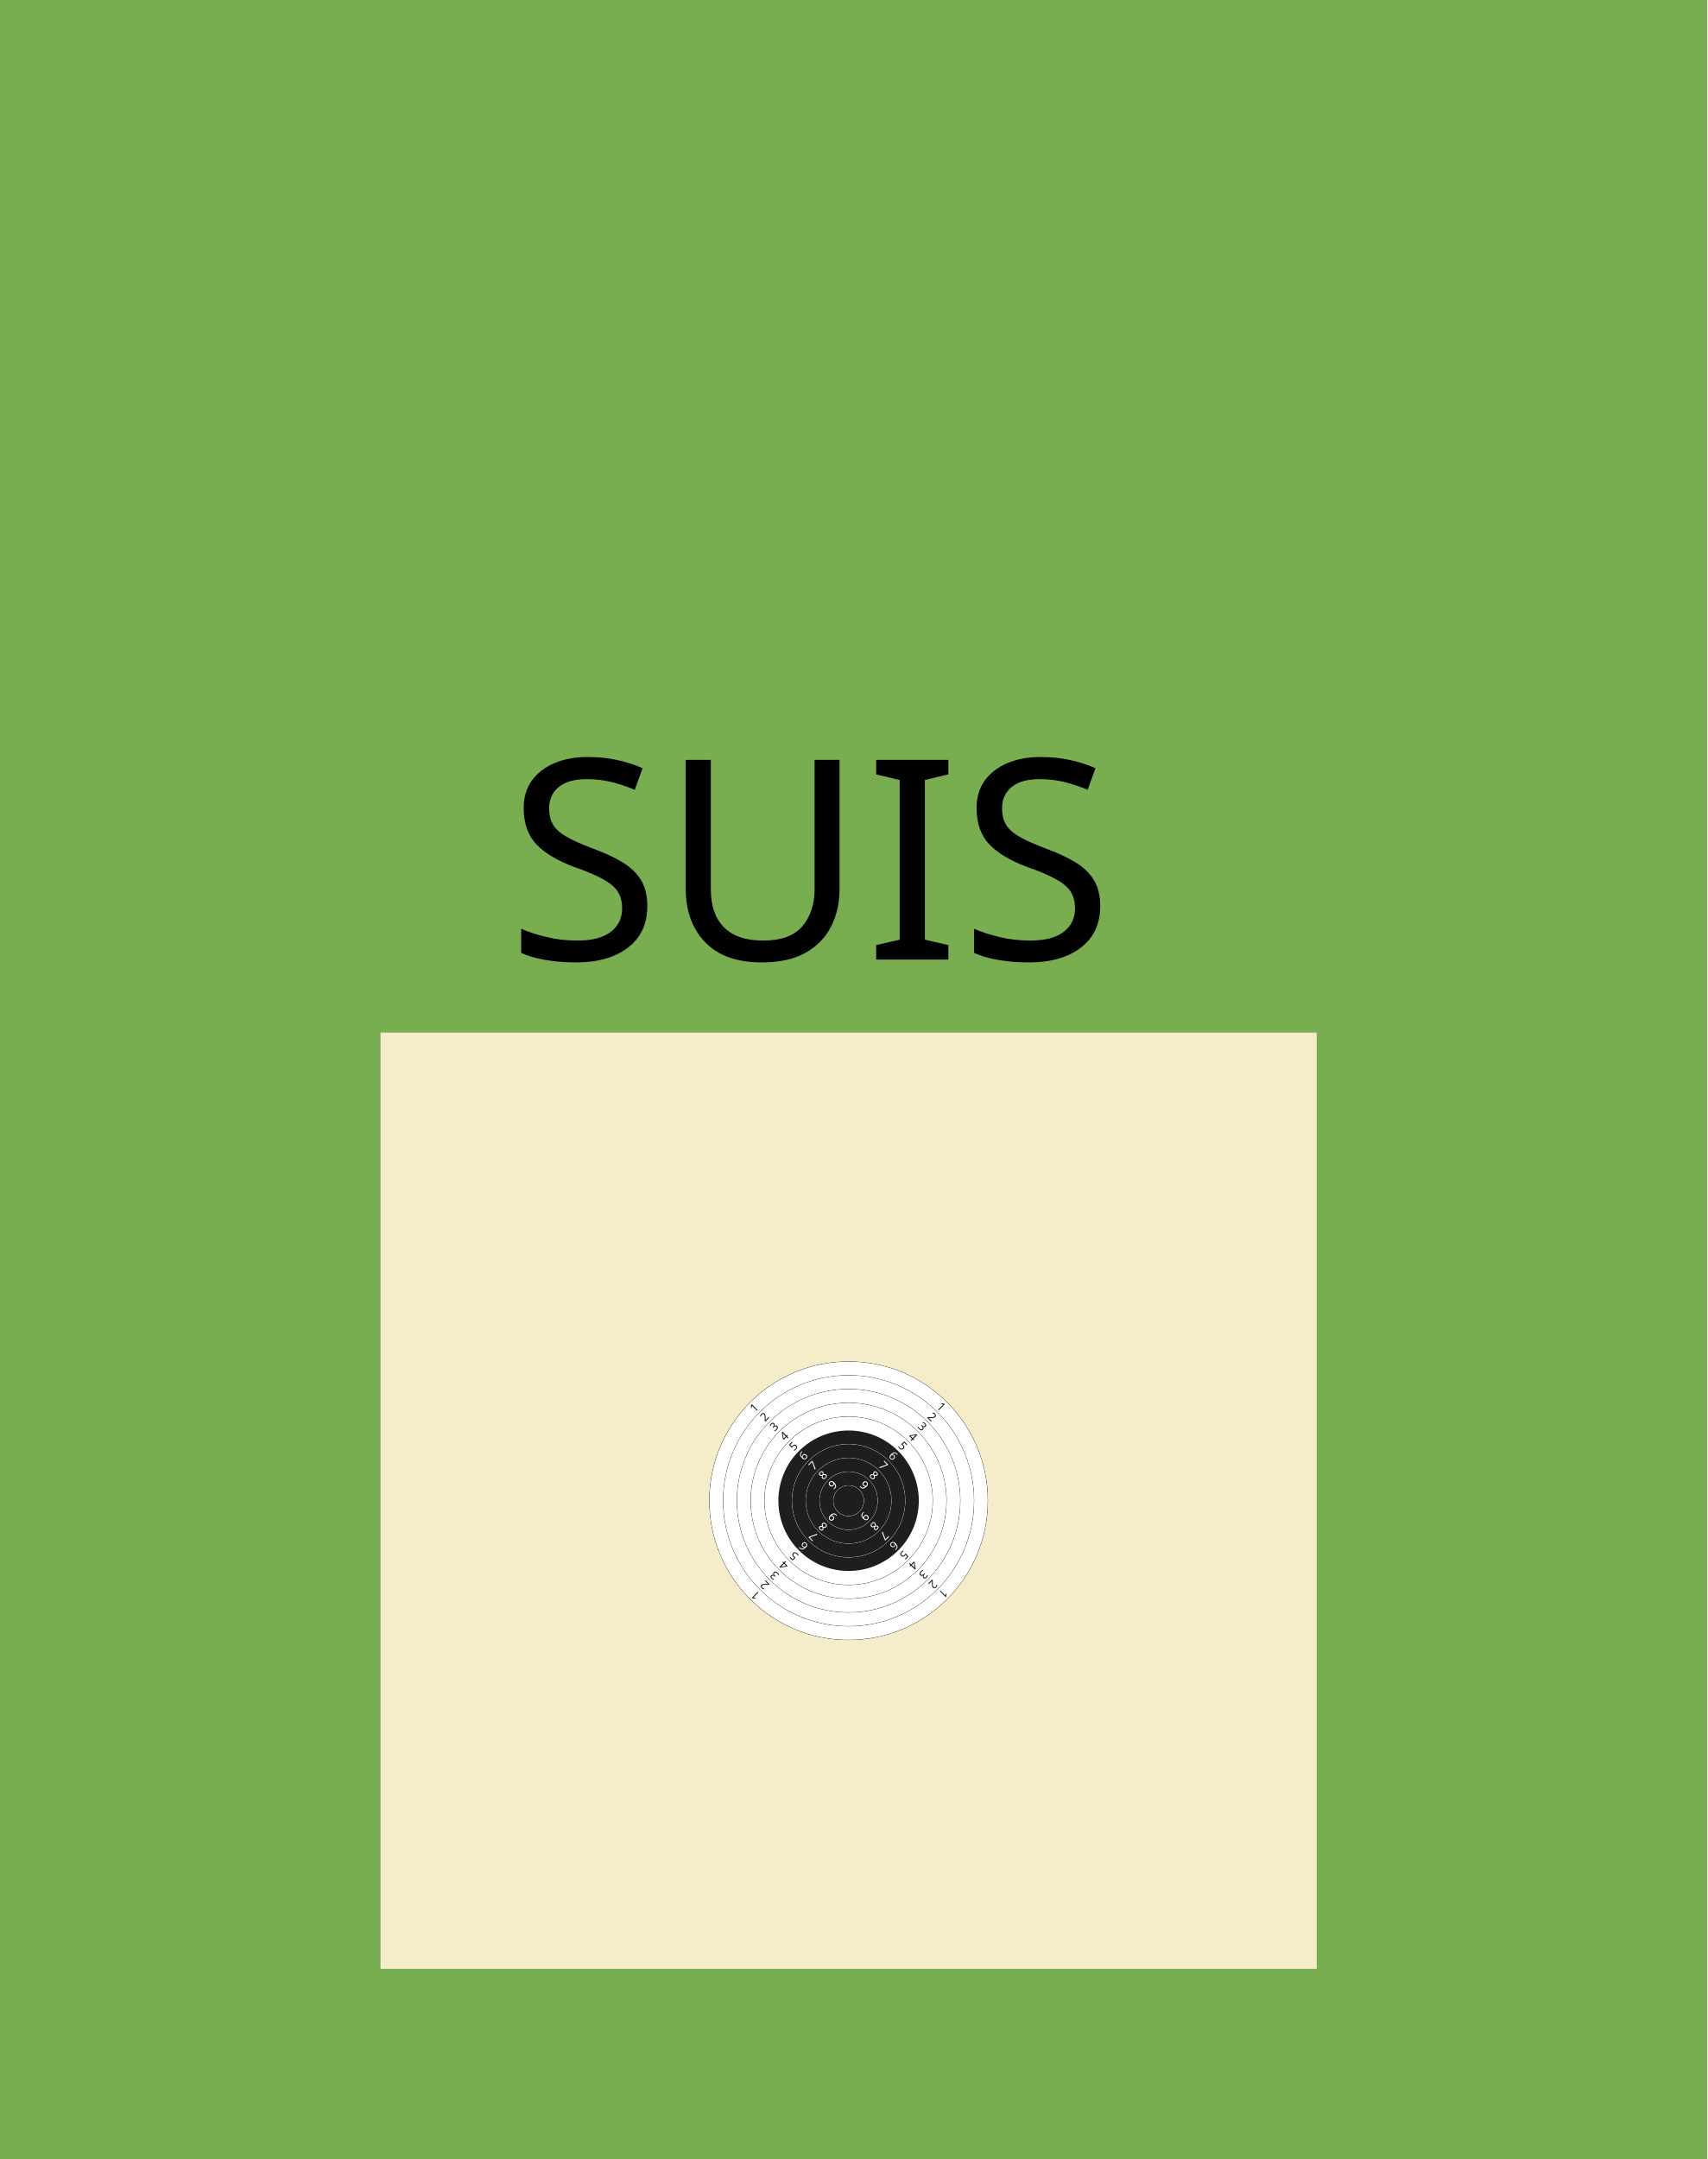
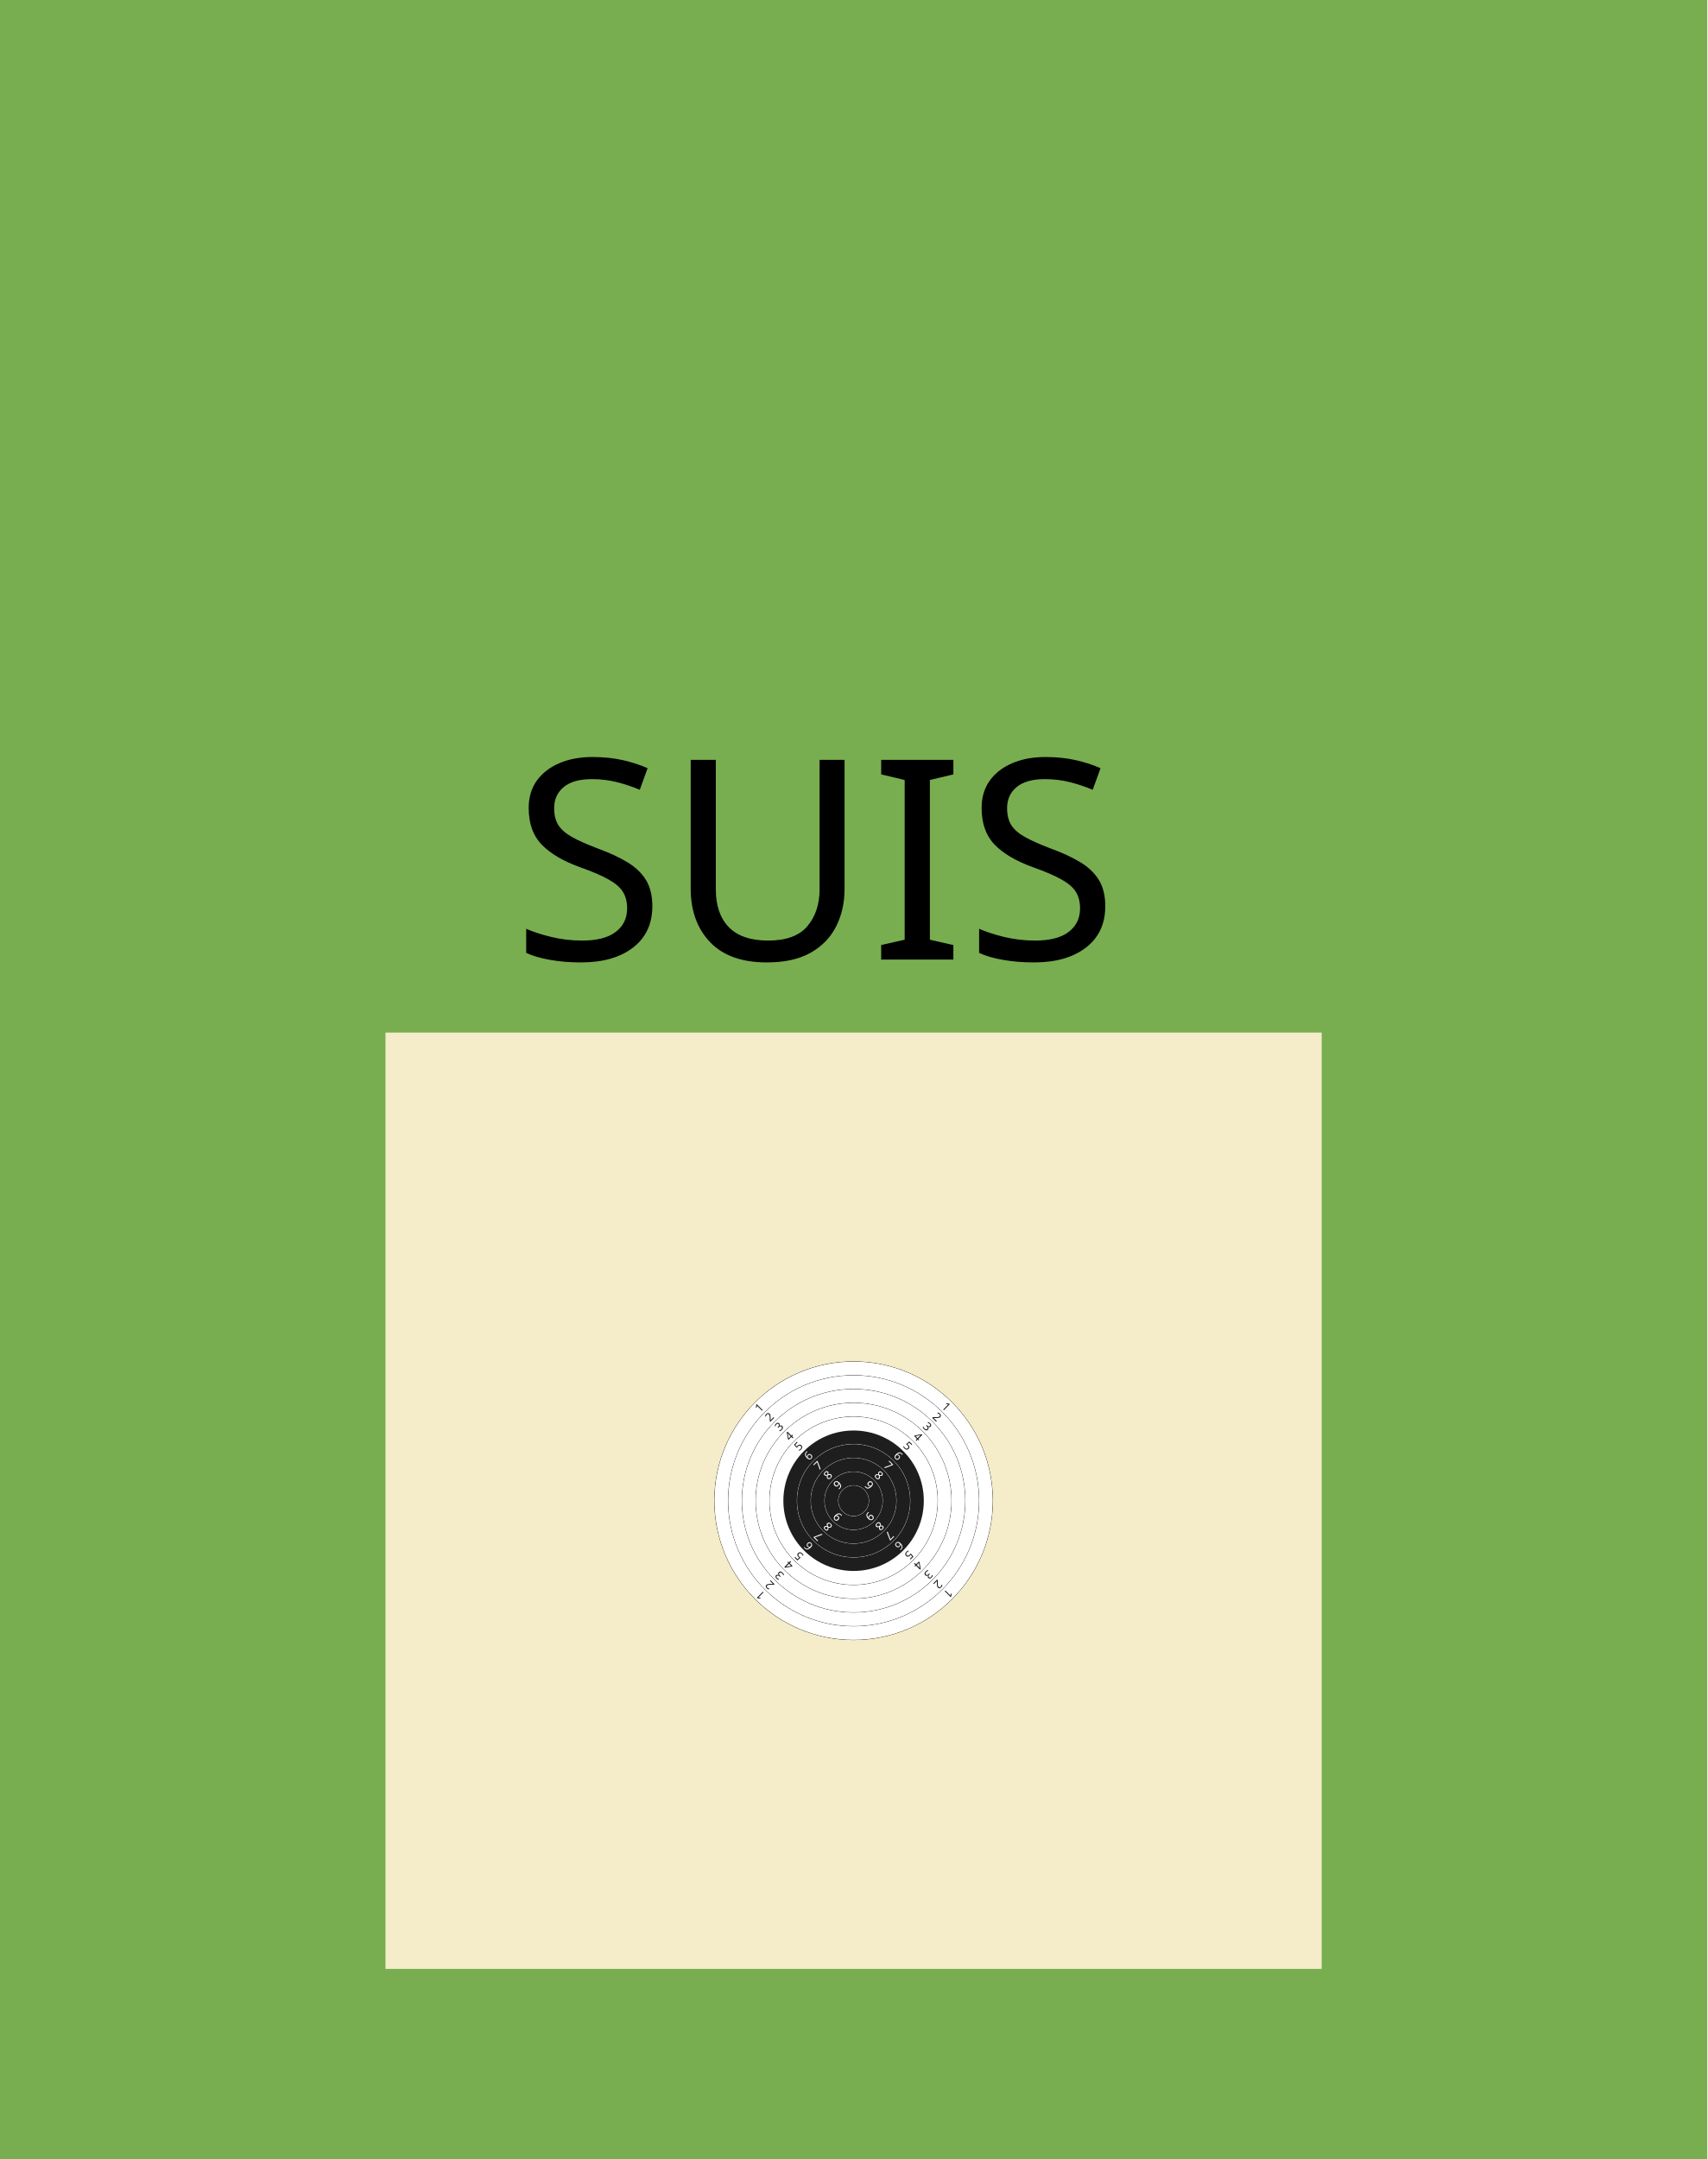
<svg xmlns="http://www.w3.org/2000/svg" width="310mm" height="392mm" viewBox="0 0 310 392" version="1.1" id="svg838">
  <defs id="defs832" />
  <g id="layer1" transform="translate(0,95)">
    <g id="g866" transform="translate(-1502.696,-367.7371)">
      <rect y="272.737" x="1502.696" height="392" width="310" id="rect839" style="opacity:1;fill:#78ae50;fill-opacity:1;stroke:none;stroke-width:0.195;stroke-linecap:round;stroke-linejoin:round;stroke-miterlimit:4;stroke-dasharray:none;stroke-opacity:1;paint-order:markers stroke fill" />
-       <rect y="460.219" x="1571.789" height="170" width="170" id="rect848" style="opacity:1;fill:#f5ecc9;fill-opacity:1;stroke:none;stroke-width:0.123;stroke-linecap:round;stroke-linejoin:round;stroke-miterlimit:4;stroke-dasharray:none;stroke-opacity:1;paint-order:markers stroke fill" />
-       <g transform="translate(-84.97595,-100.3184)" id="g835">
+       <rect y="460.219" x="1572.696" height="170" width="170" id="rect848" style="opacity:1;fill:#f5ecc9;fill-opacity:1;stroke:none;stroke-width:0.123;stroke-linecap:round;stroke-linejoin:round;stroke-miterlimit:4;stroke-dasharray:none;stroke-opacity:1;paint-order:markers stroke fill" />
+       <g transform="translate(-84.06845,-100.3184)" id="g835">
        <circle style="opacity:1;fill:#ffffff;fill-opacity:1;stroke:#000000;stroke-width:0.1;stroke-linecap:round;stroke-linejoin:round;stroke-miterlimit:4;stroke-dasharray:none;stroke-opacity:1;paint-order:markers stroke fill" id="path818" cx="1741.765" cy="645.537" r="25.25" />
        <circle style="opacity:1;fill:#ffffff;fill-opacity:1;stroke:#000000;stroke-width:0.1;stroke-linecap:round;stroke-linejoin:round;stroke-miterlimit:4;stroke-dasharray:none;stroke-opacity:1;paint-order:markers stroke fill" id="path820" cx="1741.765" cy="645.537" r="22.75" />
        <circle style="opacity:1;fill:#ffffff;fill-opacity:1;stroke:#000000;stroke-width:0.1;stroke-linecap:round;stroke-linejoin:round;stroke-miterlimit:4;stroke-dasharray:none;stroke-opacity:1;paint-order:markers stroke fill" id="path822" cx="1741.765" cy="645.537" r="20.25" />
        <circle style="opacity:1;fill:#ffffff;fill-opacity:1;stroke:#000000;stroke-width:0.1;stroke-linecap:round;stroke-linejoin:round;stroke-miterlimit:4;stroke-dasharray:none;stroke-opacity:1;paint-order:markers stroke fill" id="path826" cx="1741.765" cy="645.537" r="17.75" />
        <circle style="opacity:1;fill:#ffffff;fill-opacity:1;stroke:#000000;stroke-width:0.1;stroke-linecap:round;stroke-linejoin:round;stroke-miterlimit:4;stroke-dasharray:none;stroke-opacity:1;paint-order:markers stroke fill" id="path830" cx="1741.765" cy="645.537" r="15.25" />
        <circle style="opacity:1;fill:#1e1e1e;fill-opacity:1;stroke:#ffffff;stroke-width:0.1;stroke-linecap:round;stroke-linejoin:round;stroke-miterlimit:4;stroke-dasharray:none;stroke-opacity:1;paint-order:markers stroke fill" id="path832" cx="1741.765" cy="645.537" r="12.75" />
        <circle style="opacity:1;fill:#1e1e1e;fill-opacity:1;stroke:#ffffff;stroke-width:0.1;stroke-linecap:round;stroke-linejoin:round;stroke-miterlimit:4;stroke-dasharray:none;stroke-opacity:1;paint-order:markers stroke fill" id="path834" cx="1741.765" cy="645.537" r="10.25" />
        <circle style="opacity:1;fill:#1e1e1e;fill-opacity:1;stroke:#ffffff;stroke-width:0.099;stroke-linecap:round;stroke-linejoin:round;stroke-miterlimit:4;stroke-dasharray:none;stroke-opacity:1;paint-order:markers stroke fill" id="path836" cx="1741.765" cy="645.537" r="7.75" />
        <circle style="opacity:1;fill:#1e1e1e;fill-opacity:1;stroke:#ffffff;stroke-width:0.101;stroke-linecap:round;stroke-linejoin:round;stroke-miterlimit:4;stroke-dasharray:none;stroke-opacity:1;paint-order:markers stroke fill" id="path814" cx="1741.765" cy="645.537" r="5.25" />
        <ellipse style="opacity:1;fill:#1e1e1e;fill-opacity:1;stroke:#ffffff;stroke-width:0.1;stroke-linecap:round;stroke-linejoin:round;stroke-miterlimit:4;stroke-dasharray:none;stroke-opacity:1;paint-order:markers stroke fill" id="path4581" cx="1741.765" cy="645.537" rx="2.75" ry="2.75" />
      </g>
-       <g id="g1775" transform="translate(4.092533,15.4816)">
+       <g id="g1775" transform="translate(5.000033,15.4816)">
        <g id="g1573" transform="rotate(-45,1652.664,529.8326)" style="fill:#1e1e1e;fill-opacity:1">
          <text xml:space="preserve" style="font-style:normal;font-weight:normal;font-size:2.117px;line-height:1.25;font-family:sans-serif;letter-spacing:0px;word-spacing:0px;fill:#ffffff;fill-opacity:1;stroke:none;stroke-width:0.265" x="1652.138" y="523.948" id="text1537">
            <tspan id="tspan1535" x="1652.138" y="523.948" style="fill:#ffffff;fill-opacity:1;stroke-width:0.265">8</tspan>
          </text>
          <text xml:space="preserve" style="font-style:normal;font-weight:normal;font-size:2.117px;line-height:1.25;font-family:sans-serif;letter-spacing:0px;word-spacing:0px;fill:#ffffff;fill-opacity:0.941;stroke:none;stroke-width:0.265" x="1652.105" y="521.483" id="text1541">
            <tspan id="tspan1539" x="1652.105" y="521.483" style="fill:#ffffff;fill-opacity:0.941;stroke-width:0.265">7</tspan>
          </text>
          <text xml:space="preserve" style="font-style:normal;font-weight:normal;font-size:2.117px;line-height:1.25;font-family:sans-serif;letter-spacing:0px;word-spacing:0px;fill:#ffffff;fill-opacity:0.941;stroke:none;stroke-width:0.265" x="1652.123" y="518.951" id="text1545">
            <tspan id="tspan1543" x="1652.123" y="518.951" style="fill:#ffffff;fill-opacity:0.941;stroke-width:0.265">6</tspan>
          </text>
          <text xml:space="preserve" style="font-style:normal;font-weight:normal;font-size:2.117px;line-height:1.25;font-family:sans-serif;letter-spacing:0px;word-spacing:0px;fill:#1e1e1e;fill-opacity:1;stroke:none;stroke-width:0.265" x="1652.071" y="516.451" id="text1549">
            <tspan id="tspan1547" x="1652.071" y="516.451" style="fill:#1e1e1e;fill-opacity:1;stroke-width:0.265">5</tspan>
          </text>
          <text xml:space="preserve" style="font-style:normal;font-weight:normal;font-size:2.117px;line-height:1.25;font-family:sans-serif;letter-spacing:0px;word-spacing:0px;fill:#1e1e1e;fill-opacity:1;stroke:none;stroke-width:0.265" x="1652.185" y="513.959" id="text1553">
            <tspan id="tspan1551" x="1652.185" y="513.959" style="fill:#1e1e1e;fill-opacity:1;stroke-width:0.265">4</tspan>
          </text>
          <text xml:space="preserve" style="font-style:normal;font-weight:normal;font-size:2.117px;line-height:1.25;font-family:sans-serif;letter-spacing:0px;word-spacing:0px;fill:#1e1e1e;fill-opacity:1;stroke:none;stroke-width:0.265" x="1652.092" y="511.451" id="text1557">
            <tspan x="1652.092" y="511.451" style="fill:#1e1e1e;fill-opacity:1;stroke-width:0.265" id="tspan1555">3</tspan>
          </text>
          <text xml:space="preserve" style="font-style:normal;font-weight:normal;font-size:2.117px;line-height:1.25;font-family:sans-serif;letter-spacing:0px;word-spacing:0px;fill:#1e1e1e;fill-opacity:1;stroke:none;stroke-width:0.265" x="1652.098" y="508.959" id="text1563">
            <tspan id="tspan1559" x="1652.098" y="508.959" style="fill:#1e1e1e;fill-opacity:1;stroke-width:0.265">2</tspan>
            <tspan x="1652.098" y="511.605" style="fill:#1e1e1e;fill-opacity:1;stroke-width:0.265" id="tspan1561" />
          </text>
          <text id="text1567" y="506.483" x="1651.977" style="font-style:normal;font-weight:normal;font-size:2.117px;line-height:1.25;font-family:sans-serif;letter-spacing:0px;word-spacing:0px;fill:#1e1e1e;fill-opacity:1;stroke:none;stroke-width:0.265" xml:space="preserve">
            <tspan style="fill:#1e1e1e;fill-opacity:1;stroke-width:0.265" y="506.483" x="1651.977" id="tspan1565">1</tspan>
          </text>
          <text xml:space="preserve" style="font-style:normal;font-weight:normal;font-size:2.117px;line-height:1.25;font-family:sans-serif;letter-spacing:0px;word-spacing:0px;fill:#ffffff;fill-opacity:1;stroke:none;stroke-width:0.265" x="1652.148" y="526.453" id="text1571">
            <tspan id="tspan1569" x="1652.148" y="526.453" style="fill:#ffffff;fill-opacity:1;stroke-width:0.265">9</tspan>
          </text>
        </g>
        <g id="g1613" transform="rotate(45,1652.688,529.6445)" style="fill:#1e1e1e;fill-opacity:1">
          <text xml:space="preserve" style="font-style:normal;font-weight:normal;font-size:2.117px;line-height:1.25;font-family:sans-serif;letter-spacing:0px;word-spacing:0px;fill:#ffffff;fill-opacity:1;stroke:none;stroke-width:0.265" x="1652.138" y="523.948" id="text1577">
            <tspan id="tspan1575" x="1652.138" y="523.948" style="fill:#ffffff;fill-opacity:1;stroke-width:0.265">8</tspan>
          </text>
          <text xml:space="preserve" style="font-style:normal;font-weight:normal;font-size:2.117px;line-height:1.25;font-family:sans-serif;letter-spacing:0px;word-spacing:0px;fill:#ffffff;fill-opacity:0.941;stroke:none;stroke-width:0.265" x="1652.105" y="521.483" id="text1581">
            <tspan id="tspan1579" x="1652.105" y="521.483" style="fill:#ffffff;fill-opacity:0.941;stroke-width:0.265">7</tspan>
          </text>
          <text xml:space="preserve" style="font-style:normal;font-weight:normal;font-size:2.117px;line-height:1.25;font-family:sans-serif;letter-spacing:0px;word-spacing:0px;fill:#ffffff;fill-opacity:0.941;stroke:none;stroke-width:0.265" x="1652.123" y="518.951" id="text1585">
            <tspan id="tspan1583" x="1652.123" y="518.951" style="fill:#ffffff;fill-opacity:0.941;stroke-width:0.265">6</tspan>
          </text>
          <text xml:space="preserve" style="font-style:normal;font-weight:normal;font-size:2.117px;line-height:1.25;font-family:sans-serif;letter-spacing:0px;word-spacing:0px;fill:#1e1e1e;fill-opacity:1;stroke:none;stroke-width:0.265" x="1652.071" y="516.451" id="text1589">
            <tspan id="tspan1587" x="1652.071" y="516.451" style="fill:#1e1e1e;fill-opacity:1;stroke-width:0.265">5</tspan>
          </text>
          <text xml:space="preserve" style="font-style:normal;font-weight:normal;font-size:2.117px;line-height:1.25;font-family:sans-serif;letter-spacing:0px;word-spacing:0px;fill:#1e1e1e;fill-opacity:1;stroke:none;stroke-width:0.265" x="1652.185" y="513.959" id="text1593">
            <tspan id="tspan1591" x="1652.185" y="513.959" style="fill:#1e1e1e;fill-opacity:1;stroke-width:0.265">4</tspan>
          </text>
          <text xml:space="preserve" style="font-style:normal;font-weight:normal;font-size:2.117px;line-height:1.25;font-family:sans-serif;letter-spacing:0px;word-spacing:0px;fill:#1e1e1e;fill-opacity:1;stroke:none;stroke-width:0.265" x="1652.092" y="511.451" id="text1597">
            <tspan x="1652.092" y="511.451" style="fill:#1e1e1e;fill-opacity:1;stroke-width:0.265" id="tspan1595">3</tspan>
          </text>
          <text xml:space="preserve" style="font-style:normal;font-weight:normal;font-size:2.117px;line-height:1.25;font-family:sans-serif;letter-spacing:0px;word-spacing:0px;fill:#1e1e1e;fill-opacity:1;stroke:none;stroke-width:0.265" x="1652.098" y="508.959" id="text1603">
            <tspan id="tspan1599" x="1652.098" y="508.959" style="fill:#1e1e1e;fill-opacity:1;stroke-width:0.265">2</tspan>
            <tspan x="1652.098" y="511.605" style="fill:#1e1e1e;fill-opacity:1;stroke-width:0.265" id="tspan1601" />
          </text>
          <text id="text1607" y="506.483" x="1651.977" style="font-style:normal;font-weight:normal;font-size:2.117px;line-height:1.25;font-family:sans-serif;letter-spacing:0px;word-spacing:0px;fill:#1e1e1e;fill-opacity:1;stroke:none;stroke-width:0.265" xml:space="preserve">
            <tspan style="fill:#1e1e1e;fill-opacity:1;stroke-width:0.265" y="506.483" x="1651.977" id="tspan1605">1</tspan>
          </text>
          <text xml:space="preserve" style="font-style:normal;font-weight:normal;font-size:2.117px;line-height:1.25;font-family:sans-serif;letter-spacing:0px;word-spacing:0px;fill:#ffffff;fill-opacity:1;stroke:none;stroke-width:0.265" x="1652.148" y="526.453" id="text1611">
            <tspan id="tspan1609" x="1652.148" y="526.453" style="fill:#ffffff;fill-opacity:1;stroke-width:0.265">9</tspan>
          </text>
        </g>
        <g id="g1653" transform="rotate(135,1652.77,529.7458)" style="fill:#1e1e1e;fill-opacity:1">
          <text xml:space="preserve" style="font-style:normal;font-weight:normal;font-size:2.117px;line-height:1.25;font-family:sans-serif;letter-spacing:0px;word-spacing:0px;fill:#ffffff;fill-opacity:1;stroke:none;stroke-width:0.265" x="1652.138" y="523.948" id="text1617">
            <tspan id="tspan1615" x="1652.138" y="523.948" style="fill:#ffffff;fill-opacity:1;stroke-width:0.265">8</tspan>
          </text>
          <text xml:space="preserve" style="font-style:normal;font-weight:normal;font-size:2.117px;line-height:1.25;font-family:sans-serif;letter-spacing:0px;word-spacing:0px;fill:#ffffff;fill-opacity:0.941;stroke:none;stroke-width:0.265" x="1652.105" y="521.483" id="text1621">
            <tspan id="tspan1619" x="1652.105" y="521.483" style="fill:#ffffff;fill-opacity:0.941;stroke-width:0.265">7</tspan>
          </text>
          <text xml:space="preserve" style="font-style:normal;font-weight:normal;font-size:2.117px;line-height:1.25;font-family:sans-serif;letter-spacing:0px;word-spacing:0px;fill:#ffffff;fill-opacity:0.941;stroke:none;stroke-width:0.265" x="1652.123" y="518.951" id="text1625">
            <tspan id="tspan1623" x="1652.123" y="518.951" style="fill:#ffffff;fill-opacity:0.941;stroke-width:0.265">6</tspan>
          </text>
          <text xml:space="preserve" style="font-style:normal;font-weight:normal;font-size:2.117px;line-height:1.25;font-family:sans-serif;letter-spacing:0px;word-spacing:0px;fill:#1e1e1e;fill-opacity:1;stroke:none;stroke-width:0.265" x="1652.071" y="516.451" id="text1629">
            <tspan id="tspan1627" x="1652.071" y="516.451" style="fill:#1e1e1e;fill-opacity:1;stroke-width:0.265">5</tspan>
          </text>
          <text xml:space="preserve" style="font-style:normal;font-weight:normal;font-size:2.117px;line-height:1.25;font-family:sans-serif;letter-spacing:0px;word-spacing:0px;fill:#1e1e1e;fill-opacity:1;stroke:none;stroke-width:0.265" x="1652.185" y="513.959" id="text1633">
            <tspan id="tspan1631" x="1652.185" y="513.959" style="fill:#1e1e1e;fill-opacity:1;stroke-width:0.265">4</tspan>
          </text>
          <text xml:space="preserve" style="font-style:normal;font-weight:normal;font-size:2.117px;line-height:1.25;font-family:sans-serif;letter-spacing:0px;word-spacing:0px;fill:#1e1e1e;fill-opacity:1;stroke:none;stroke-width:0.265" x="1652.092" y="511.451" id="text1637">
            <tspan x="1652.092" y="511.451" style="fill:#1e1e1e;fill-opacity:1;stroke-width:0.265" id="tspan1635">3</tspan>
          </text>
          <text xml:space="preserve" style="font-style:normal;font-weight:normal;font-size:2.117px;line-height:1.25;font-family:sans-serif;letter-spacing:0px;word-spacing:0px;fill:#1e1e1e;fill-opacity:1;stroke:none;stroke-width:0.265" x="1652.098" y="508.959" id="text1643">
            <tspan id="tspan1639" x="1652.098" y="508.959" style="fill:#1e1e1e;fill-opacity:1;stroke-width:0.265">2</tspan>
            <tspan x="1652.098" y="511.605" style="fill:#1e1e1e;fill-opacity:1;stroke-width:0.265" id="tspan1641" />
          </text>
          <text id="text1647" y="506.483" x="1651.977" style="font-style:normal;font-weight:normal;font-size:2.117px;line-height:1.25;font-family:sans-serif;letter-spacing:0px;word-spacing:0px;fill:#1e1e1e;fill-opacity:1;stroke:none;stroke-width:0.265" xml:space="preserve">
            <tspan style="fill:#1e1e1e;fill-opacity:1;stroke-width:0.265" y="506.483" x="1651.977" id="tspan1645">1</tspan>
          </text>
          <text xml:space="preserve" style="font-style:normal;font-weight:normal;font-size:2.117px;line-height:1.25;font-family:sans-serif;letter-spacing:0px;word-spacing:0px;fill:#ffffff;fill-opacity:1;stroke:none;stroke-width:0.265" x="1652.148" y="526.453" id="text1651">
            <tspan id="tspan1649" x="1652.148" y="526.453" style="fill:#ffffff;fill-opacity:1;stroke-width:0.265">9</tspan>
          </text>
        </g>
        <g id="g1693" transform="rotate(-135,1652.709,529.7932)" style="fill:#1e1e1e;fill-opacity:1">
          <text xml:space="preserve" style="font-style:normal;font-weight:normal;font-size:2.117px;line-height:1.25;font-family:sans-serif;letter-spacing:0px;word-spacing:0px;fill:#ffffff;fill-opacity:1;stroke:none;stroke-width:0.265" x="1652.138" y="523.948" id="text1657">
            <tspan id="tspan1655" x="1652.138" y="523.948" style="fill:#ffffff;fill-opacity:1;stroke-width:0.265">8</tspan>
          </text>
          <text xml:space="preserve" style="font-style:normal;font-weight:normal;font-size:2.117px;line-height:1.25;font-family:sans-serif;letter-spacing:0px;word-spacing:0px;fill:#ffffff;fill-opacity:0.941;stroke:none;stroke-width:0.265" x="1652.105" y="521.483" id="text1661">
            <tspan id="tspan1659" x="1652.105" y="521.483" style="fill:#ffffff;fill-opacity:0.941;stroke-width:0.265">7</tspan>
          </text>
          <text xml:space="preserve" style="font-style:normal;font-weight:normal;font-size:2.117px;line-height:1.25;font-family:sans-serif;letter-spacing:0px;word-spacing:0px;fill:#ffffff;fill-opacity:0.941;stroke:none;stroke-width:0.265" x="1652.123" y="518.951" id="text1665">
            <tspan id="tspan1663" x="1652.123" y="518.951" style="fill:#ffffff;fill-opacity:0.941;stroke-width:0.265">6</tspan>
          </text>
          <text xml:space="preserve" style="font-style:normal;font-weight:normal;font-size:2.117px;line-height:1.25;font-family:sans-serif;letter-spacing:0px;word-spacing:0px;fill:#1e1e1e;fill-opacity:1;stroke:none;stroke-width:0.265" x="1652.071" y="516.451" id="text1669">
            <tspan id="tspan1667" x="1652.071" y="516.451" style="fill:#1e1e1e;fill-opacity:1;stroke-width:0.265">5</tspan>
          </text>
          <text xml:space="preserve" style="font-style:normal;font-weight:normal;font-size:2.117px;line-height:1.25;font-family:sans-serif;letter-spacing:0px;word-spacing:0px;fill:#1e1e1e;fill-opacity:1;stroke:none;stroke-width:0.265" x="1652.185" y="513.959" id="text1673">
            <tspan id="tspan1671" x="1652.185" y="513.959" style="fill:#1e1e1e;fill-opacity:1;stroke-width:0.265">4</tspan>
          </text>
          <text xml:space="preserve" style="font-style:normal;font-weight:normal;font-size:2.117px;line-height:1.25;font-family:sans-serif;letter-spacing:0px;word-spacing:0px;fill:#1e1e1e;fill-opacity:1;stroke:none;stroke-width:0.265" x="1652.092" y="511.451" id="text1677">
            <tspan x="1652.092" y="511.451" style="fill:#1e1e1e;fill-opacity:1;stroke-width:0.265" id="tspan1675">3</tspan>
          </text>
          <text xml:space="preserve" style="font-style:normal;font-weight:normal;font-size:2.117px;line-height:1.25;font-family:sans-serif;letter-spacing:0px;word-spacing:0px;fill:#1e1e1e;fill-opacity:1;stroke:none;stroke-width:0.265" x="1652.098" y="508.959" id="text1683">
            <tspan id="tspan1679" x="1652.098" y="508.959" style="fill:#1e1e1e;fill-opacity:1;stroke-width:0.265">2</tspan>
            <tspan x="1652.098" y="511.605" style="fill:#1e1e1e;fill-opacity:1;stroke-width:0.265" id="tspan1681" />
          </text>
          <text id="text1687" y="506.483" x="1651.977" style="font-style:normal;font-weight:normal;font-size:2.117px;line-height:1.25;font-family:sans-serif;letter-spacing:0px;word-spacing:0px;fill:#1e1e1e;fill-opacity:1;stroke:none;stroke-width:0.265" xml:space="preserve">
            <tspan style="fill:#1e1e1e;fill-opacity:1;stroke-width:0.265" y="506.483" x="1651.977" id="tspan1685">1</tspan>
          </text>
          <text xml:space="preserve" style="font-style:normal;font-weight:normal;font-size:2.117px;line-height:1.25;font-family:sans-serif;letter-spacing:0px;word-spacing:0px;fill:#ffffff;fill-opacity:1;stroke:none;stroke-width:0.265" x="1652.148" y="526.453" id="text1691">
            <tspan id="tspan1689" x="1652.148" y="526.453" style="fill:#ffffff;fill-opacity:1;stroke-width:0.265">9</tspan>
          </text>
        </g>
      </g>
-       <text xml:space="preserve" style="font-style:normal;font-weight:normal;font-size:50.8px;line-height:1.25;font-family:sans-serif;letter-spacing:0px;word-spacing:0px;fill:#000000;fill-opacity:1;stroke:none;stroke-width:0.265" x="1594.744" y="446.966" id="text1779">
-         <tspan id="tspan1777" x="1594.744" y="446.966" style="stroke-width:0.265">SUIS</tspan>
+       <text xml:space="preserve" style="font-style:normal;font-weight:normal;font-size:50.8px;line-height:1.25;font-family:sans-serif;letter-spacing:0px;word-spacing:0px;fill:#000000;fill-opacity:1;stroke:none;stroke-width:0.265" x="1595.651" y="446.966" id="text1779">
+         <tspan id="tspan1777" x="1595.651" y="446.966" style="stroke-width:0.265">SUIS</tspan>
      </text>
    </g>
  </g>
</svg>
